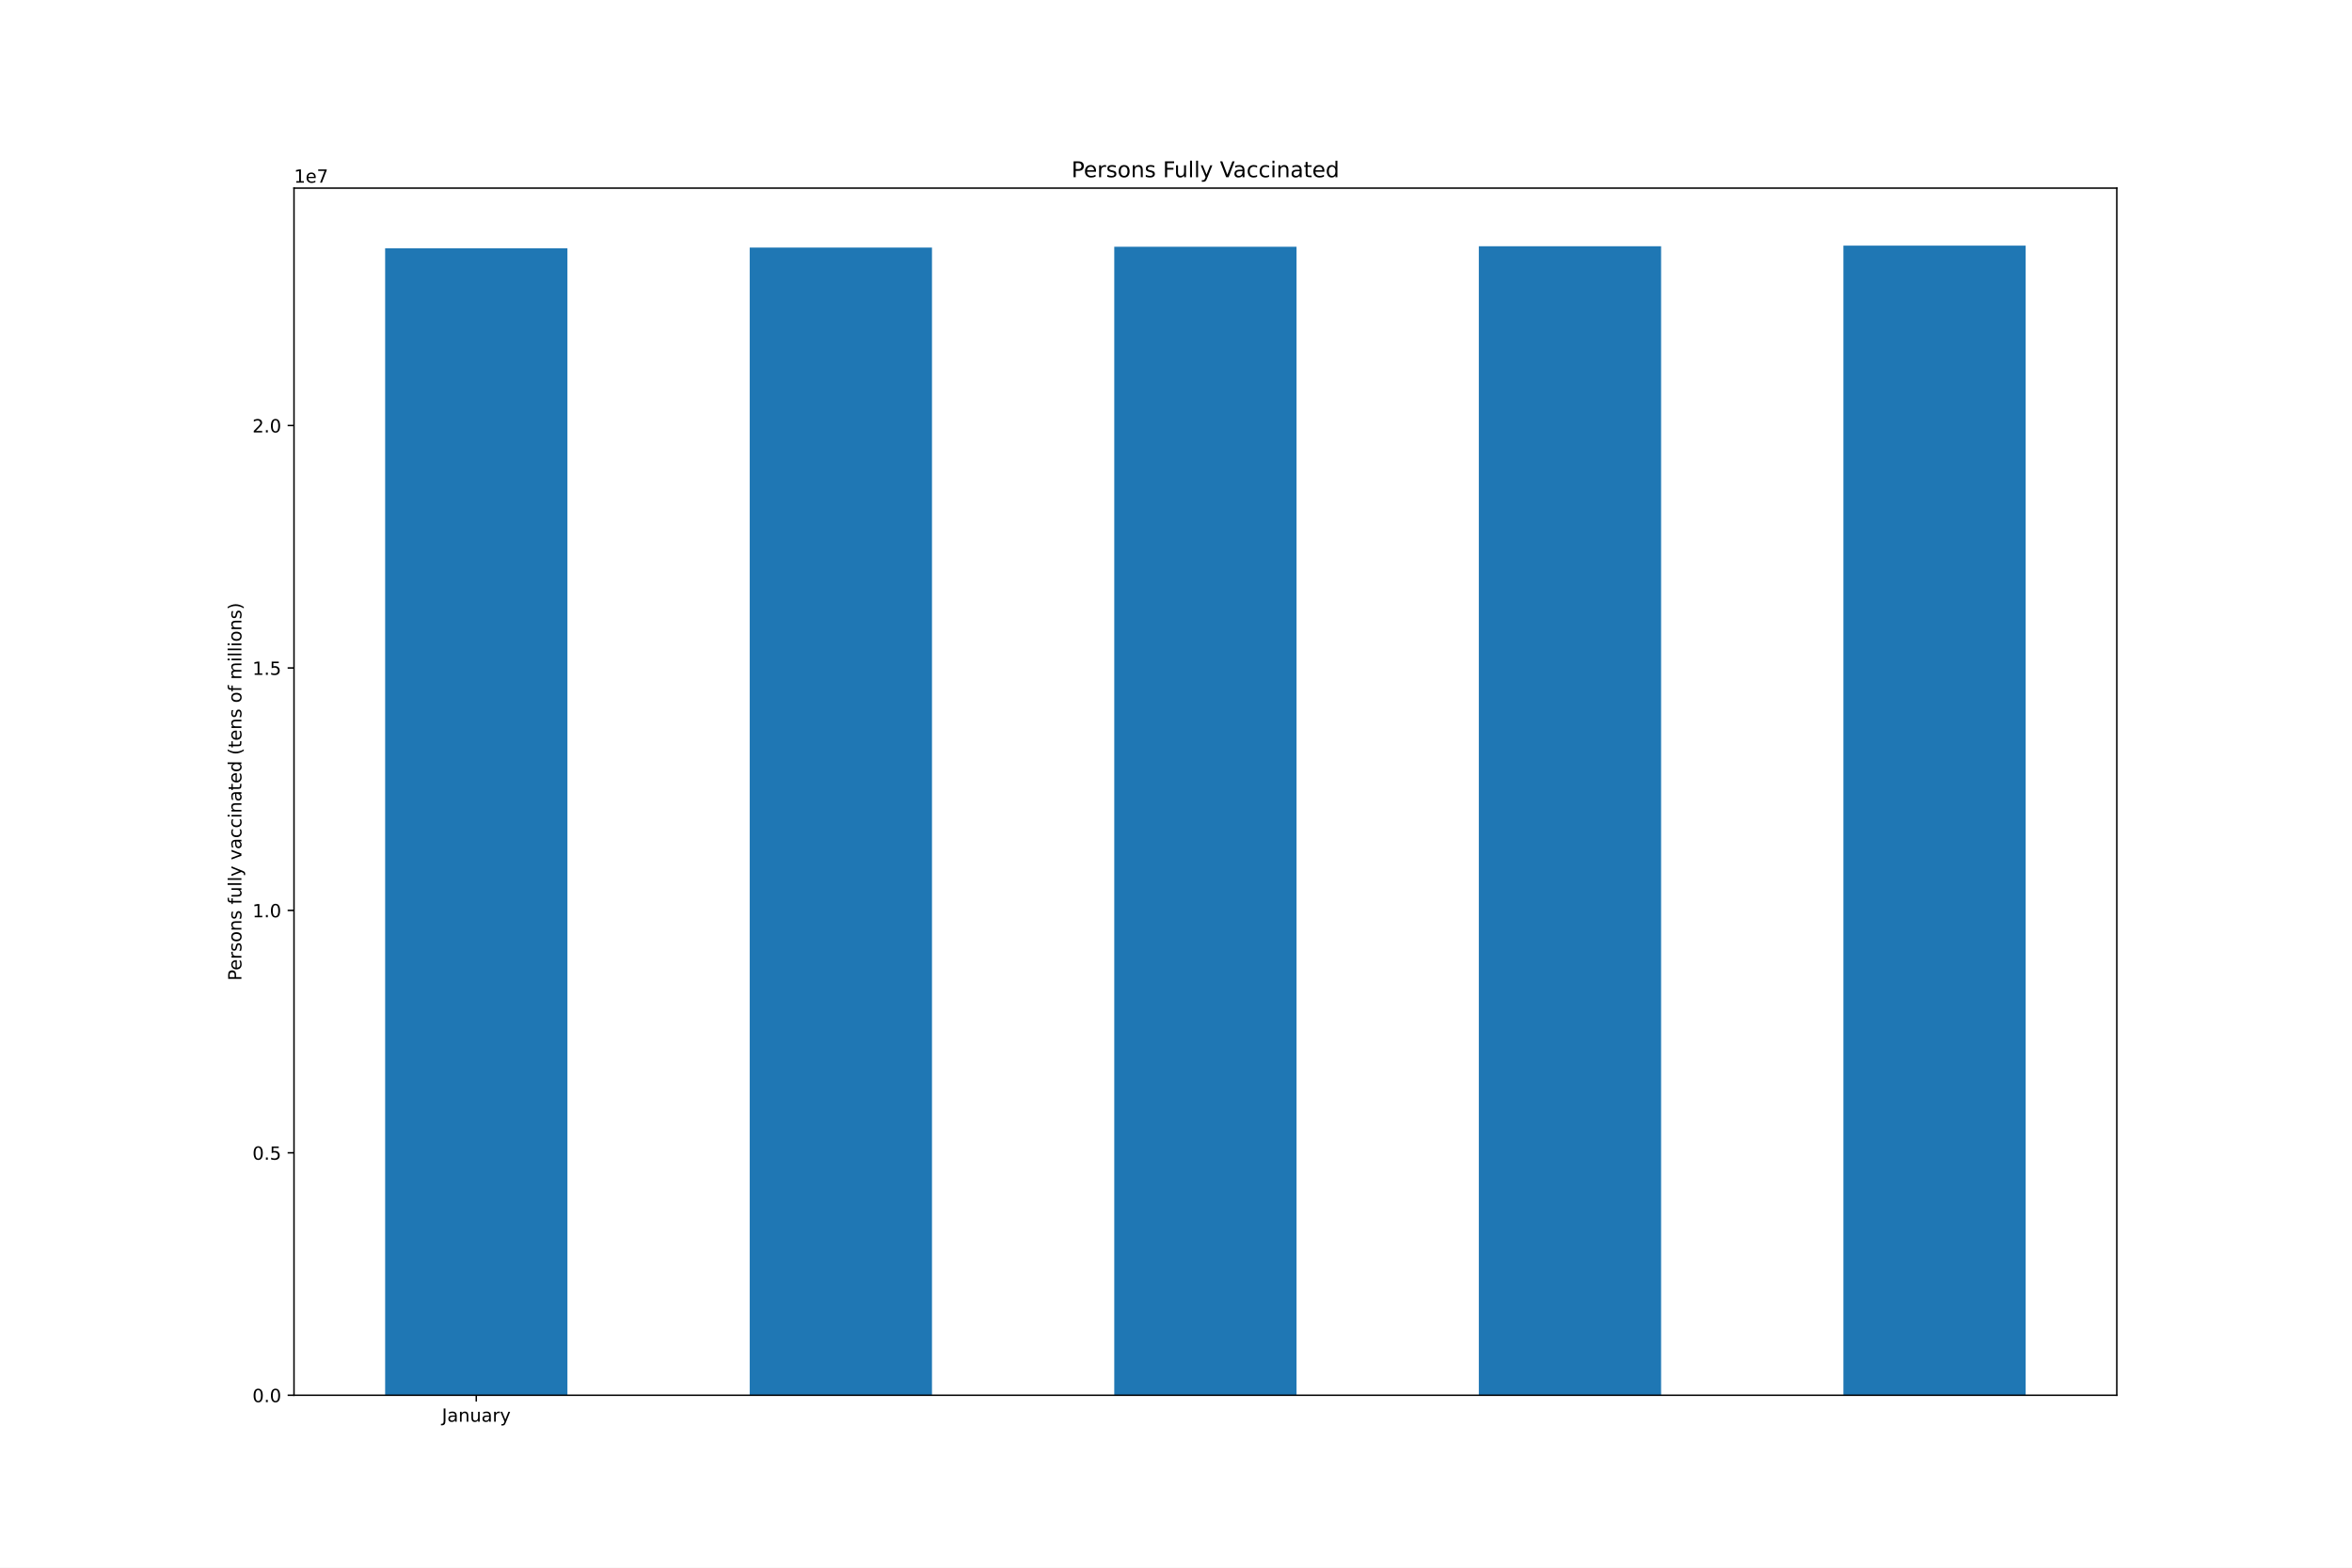
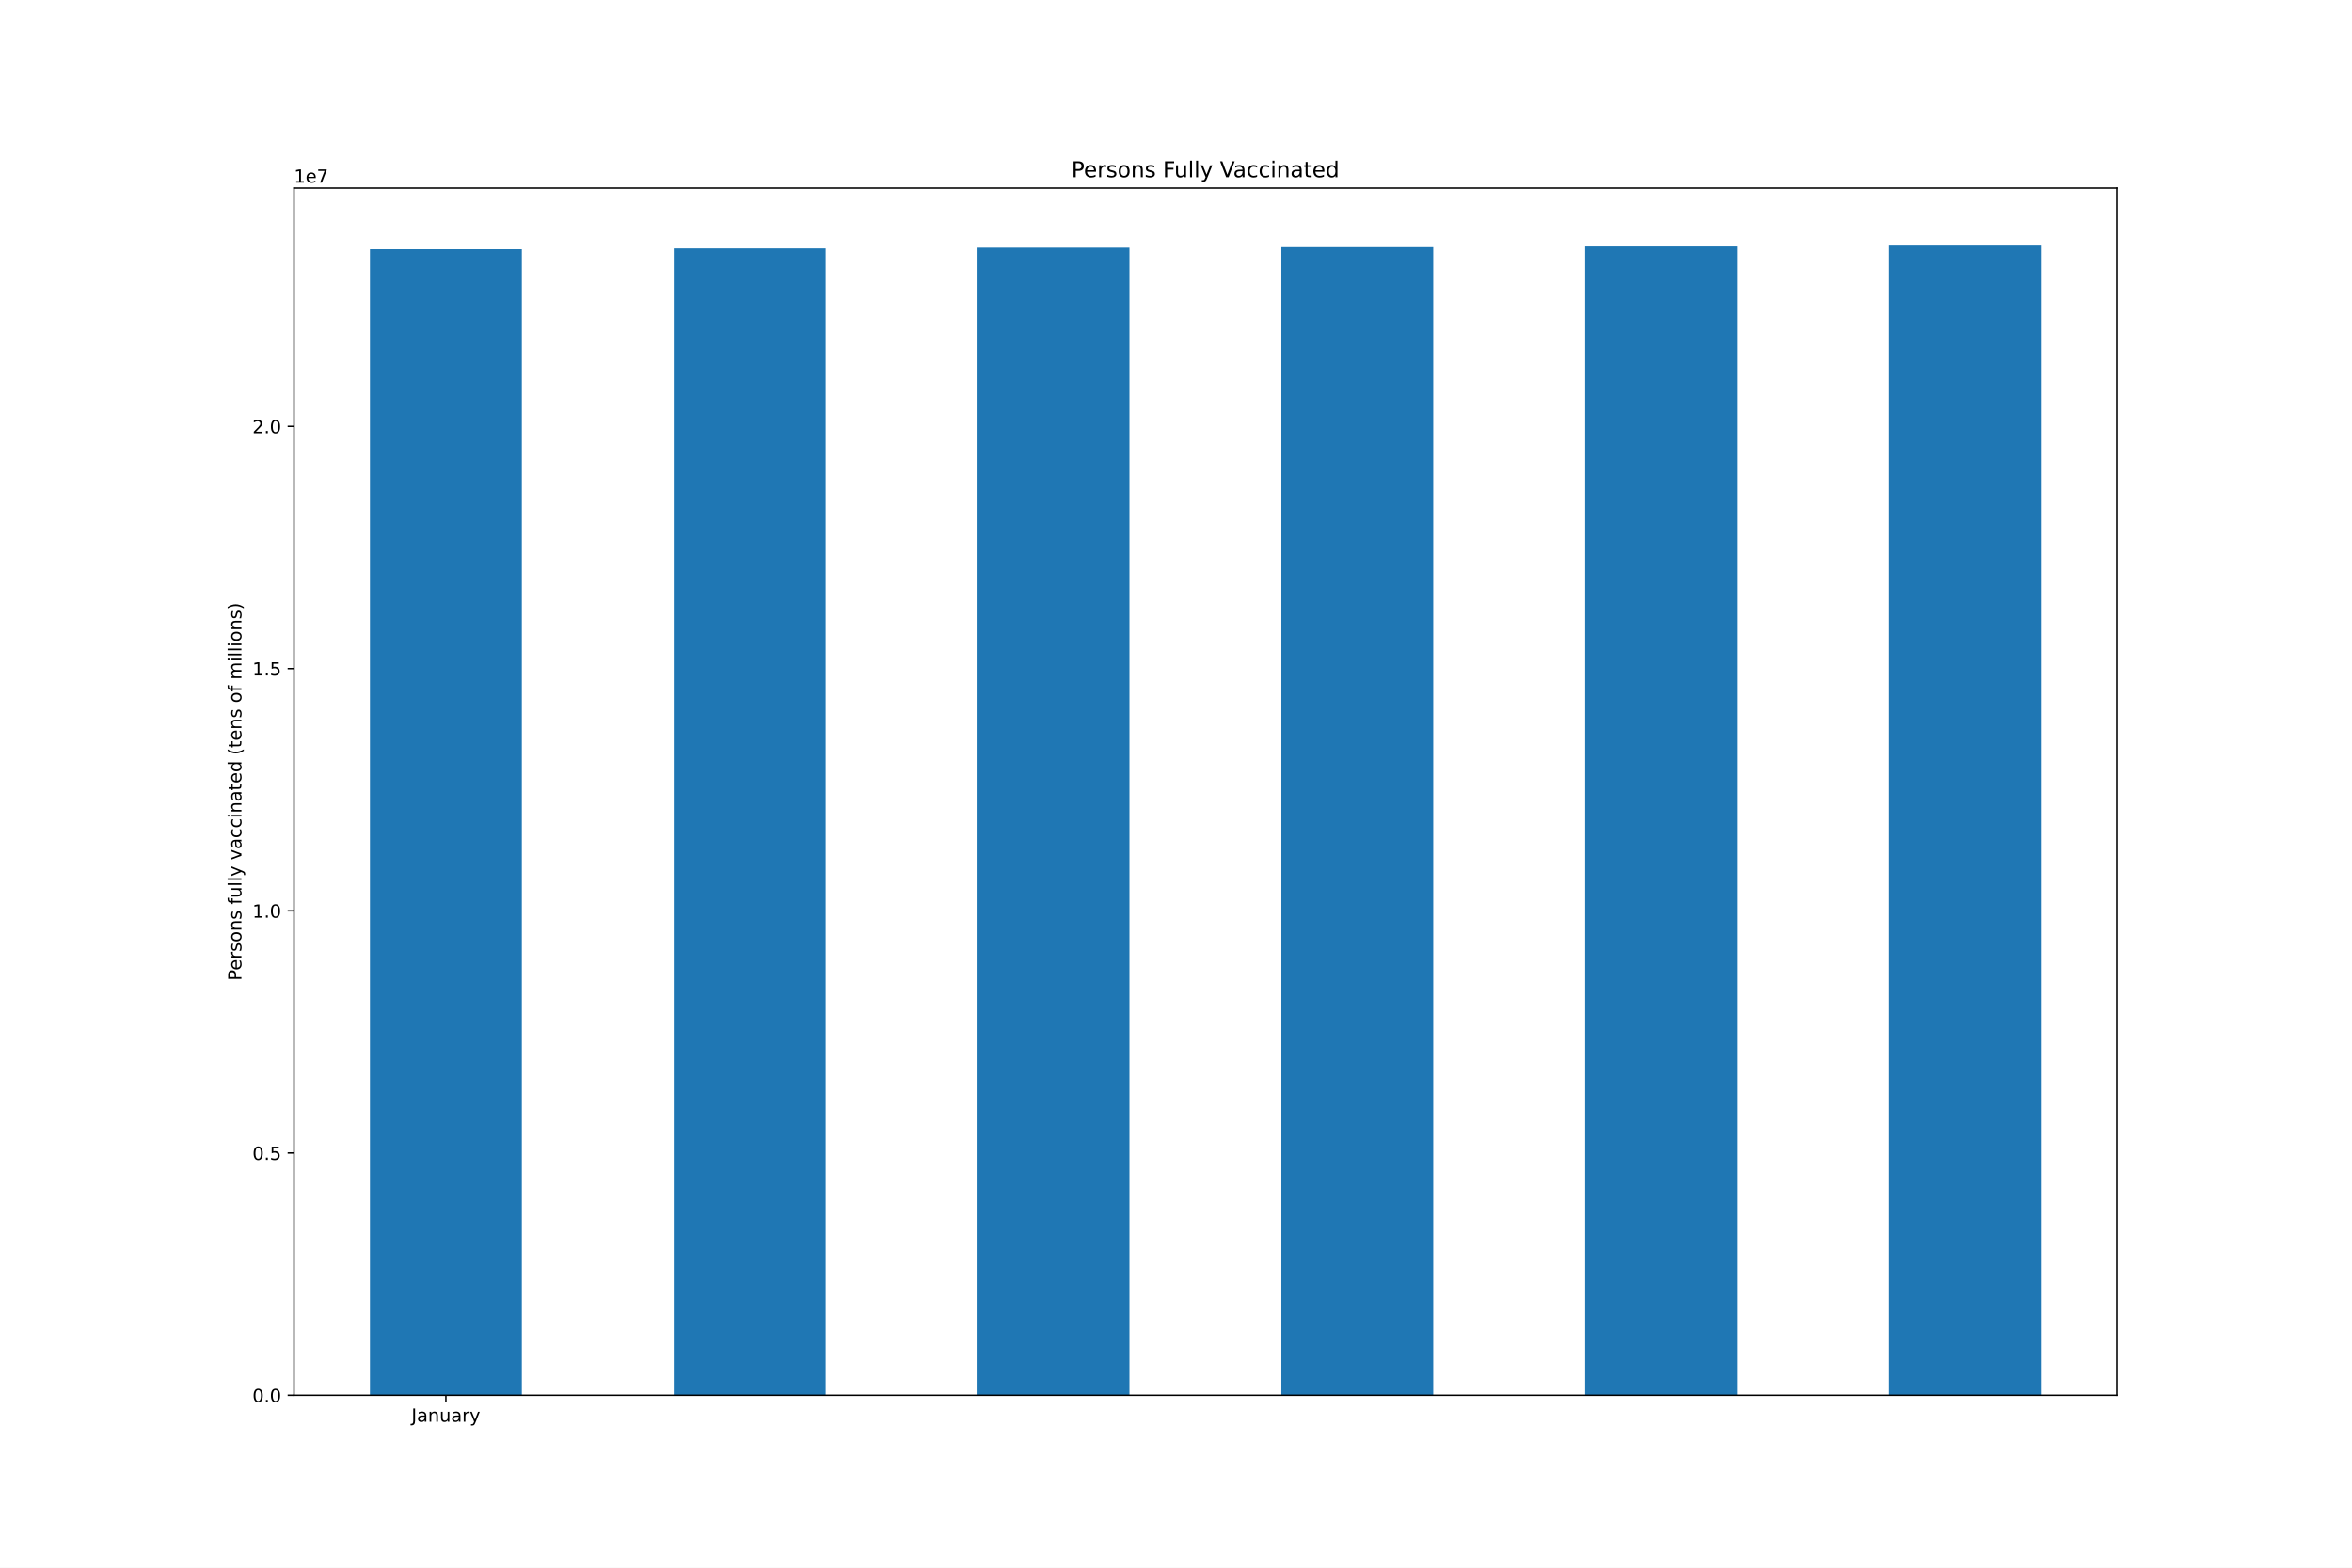
<svg xmlns="http://www.w3.org/2000/svg" xmlns:xlink="http://www.w3.org/1999/xlink" height="864pt" version="1.1" viewBox="0 0 1296 864" width="1296pt">
  <defs>
    <style type="text/css">*{stroke-linecap:butt;stroke-linejoin:round;}</style>
  </defs>
  <g id="figure_1">
    <g id="patch_1">
      <path d="M 0 864  L 1296 864  L 1296 0  L 0 0  z " style="fill:#ffffff;" />
    </g>
    <g id="axes_1">
      <g id="patch_2">
        <path d="M 162 768.96  L 1166.4 768.96  L 1166.4 103.68  L 162 103.68  z " style="fill:#ffffff;" />
      </g>
      <g id="patch_3">
-         <path clip-path="url(#pb3ae035438)" d="M 212.22 768.96  L 312.66 768.96  L 312.66 136.869  L 212.22 136.869  z " style="fill:#1f77b4;" />
+         <path clip-path="url(#p9afbe5101a)" d="M 203.85 768.96  L 287.55 768.96  L 287.55 137.371  L 203.85 137.371  z " style="fill:#1f77b4;" />
      </g>
      <g id="patch_4">
-         <path clip-path="url(#pb3ae035438)" d="M 413.1 768.96  L 513.54 768.96  L 513.54 136.429  L 413.1 136.429  z " style="fill:#1f77b4;" />
+         <path clip-path="url(#p9afbe5101a)" d="M 371.25 768.96  L 454.95 768.96  L 454.95 136.931  L 371.25 136.931  z " style="fill:#1f77b4;" />
      </g>
      <g id="patch_5">
-         <path clip-path="url(#pb3ae035438)" d="M 613.98 768.96  L 714.42 768.96  L 714.42 136.002  L 613.98 136.002  z " style="fill:#1f77b4;" />
+         <path clip-path="url(#p9afbe5101a)" d="M 538.65 768.96  L 622.35 768.96  L 622.35 136.505  L 538.65 136.505  z " style="fill:#1f77b4;" />
      </g>
      <g id="patch_6">
-         <path clip-path="url(#pb3ae035438)" d="M 814.86 768.96  L 915.3 768.96  L 915.3 135.733  L 814.86 135.733  z " style="fill:#1f77b4;" />
+         <path clip-path="url(#p9afbe5101a)" d="M 706.05 768.96  L 789.75 768.96  L 789.75 136.236  L 706.05 136.236  z " style="fill:#1f77b4;" />
      </g>
      <g id="patch_7">
-         <path clip-path="url(#pb3ae035438)" d="M 1015.74 768.96  L 1116.18 768.96  L 1116.18 135.36  L 1015.74 135.36  z " style="fill:#1f77b4;" />
+         <path clip-path="url(#p9afbe5101a)" d="M 873.45 768.96  L 957.15 768.96  L 957.15 135.863  L 873.45 135.863  z " style="fill:#1f77b4;" />
+       </g>
+       <g id="patch_8">
+         <path clip-path="url(#p9afbe5101a)" d="M 1040.85 768.96  L 1124.55 768.96  L 1124.55 135.36  L 1040.85 135.36  z " style="fill:#1f77b4;" />
      </g>
      <g id="matplotlib.axis_1">
        <g id="xtick_1">
          <g id="line2d_1">
            <defs>
-               <path d="M 0 0  L 0 3.5  " id="m8f7644e47a" style="stroke:#000000;stroke-width:0.8;" />
-             </defs>
-             <g>
-               <use style="stroke:#000000;stroke-width:0.8;" x="262.44" xlink:href="#m8f7644e47a" y="768.96" />
+               <path d="M 0 0  L 0 3.5  " id="mb9ffb661c4" style="stroke:#000000;stroke-width:0.8;" />
+             </defs>
+             <g>
+               <use style="stroke:#000000;stroke-width:0.8;" x="245.7" xlink:href="#mb9ffb661c4" y="768.96" />
            </g>
          </g>
          <g id="text_1">
-             <g transform="translate(243.4845 783.5584)scale(0.1 -0.1)">
+             <g transform="translate(226.7445 783.5584)scale(0.1 -0.1)">
              <defs>
                <path d="M 628 4666  L 1259 4666  L 1259 325  Q 1259 -519 939 -900  Q 619 -1281 -91 -1281  L -331 -1281  L -331 -750  L -134 -750  Q 284 -750 456 -515  Q 628 -281 628 325  L 628 4666  z " id="DejaVuSans-4a" transform="scale(0.015625)" />
                <path d="M 2194 1759  Q 1497 1759 1228 1600  Q 959 1441 959 1056  Q 959 750 1161 570  Q 1363 391 1709 391  Q 2188 391 2477 730  Q 2766 1069 2766 1631  L 2766 1759  L 2194 1759  z M 3341 1997  L 3341 0  L 2766 0  L 2766 531  Q 2569 213 2275 61  Q 1981 -91 1556 -91  Q 1019 -91 701 211  Q 384 513 384 1019  Q 384 1609 779 1909  Q 1175 2209 1959 2209  L 2766 2209  L 2766 2266  Q 2766 2663 2505 2880  Q 2244 3097 1772 3097  Q 1472 3097 1187 3025  Q 903 2953 641 2809  L 641 3341  Q 956 3463 1253 3523  Q 1550 3584 1831 3584  Q 2591 3584 2966 3190  Q 3341 2797 3341 1997  z " id="DejaVuSans-61" transform="scale(0.015625)" />
                <path d="M 3513 2113  L 3513 0  L 2938 0  L 2938 2094  Q 2938 2591 2744 2837  Q 2550 3084 2163 3084  Q 1697 3084 1428 2787  Q 1159 2491 1159 1978  L 1159 0  L 581 0  L 581 3500  L 1159 3500  L 1159 2956  Q 1366 3272 1645 3428  Q 1925 3584 2291 3584  Q 2894 3584 3203 3211  Q 3513 2838 3513 2113  z " id="DejaVuSans-6e" transform="scale(0.015625)" />
                <path d="M 544 1381  L 544 3500  L 1119 3500  L 1119 1403  Q 1119 906 1312 657  Q 1506 409 1894 409  Q 2359 409 2629 706  Q 2900 1003 2900 1516  L 2900 3500  L 3475 3500  L 3475 0  L 2900 0  L 2900 538  Q 2691 219 2414 64  Q 2138 -91 1772 -91  Q 1169 -91 856 284  Q 544 659 544 1381  z M 1991 3584  L 1991 3584  z " id="DejaVuSans-75" transform="scale(0.015625)" />
                <path d="M 2631 2963  Q 2534 3019 2420 3045  Q 2306 3072 2169 3072  Q 1681 3072 1420 2755  Q 1159 2438 1159 1844  L 1159 0  L 581 0  L 581 3500  L 1159 3500  L 1159 2956  Q 1341 3275 1631 3429  Q 1922 3584 2338 3584  Q 2397 3584 2469 3576  Q 2541 3569 2628 3553  L 2631 2963  z " id="DejaVuSans-72" transform="scale(0.015625)" />
                <path d="M 2059 -325  Q 1816 -950 1584 -1140  Q 1353 -1331 966 -1331  L 506 -1331  L 506 -850  L 844 -850  Q 1081 -850 1212 -737  Q 1344 -625 1503 -206  L 1606 56  L 191 3500  L 800 3500  L 1894 763  L 2988 3500  L 3597 3500  L 2059 -325  z " id="DejaVuSans-79" transform="scale(0.015625)" />
              </defs>
              <use xlink:href="#DejaVuSans-4a" />
              <use x="29.492" xlink:href="#DejaVuSans-61" />
              <use x="90.771" xlink:href="#DejaVuSans-6e" />
              <use x="154.15" xlink:href="#DejaVuSans-75" />
              <use x="217.529" xlink:href="#DejaVuSans-61" />
              <use x="278.809" xlink:href="#DejaVuSans-72" />
              <use x="319.922" xlink:href="#DejaVuSans-79" />
            </g>
          </g>
        </g>
      </g>
      <g id="matplotlib.axis_2">
        <g id="ytick_1">
          <g id="line2d_2">
            <defs>
-               <path d="M 0 0  L -3.5 0  " id="m61cac76c6f" style="stroke:#000000;stroke-width:0.8;" />
-             </defs>
-             <g>
-               <use style="stroke:#000000;stroke-width:0.8;" x="162" xlink:href="#m61cac76c6f" y="768.96" />
+               <path d="M 0 0  L -3.5 0  " id="m00c824d1d9" style="stroke:#000000;stroke-width:0.8;" />
+             </defs>
+             <g>
+               <use style="stroke:#000000;stroke-width:0.8;" x="162" xlink:href="#m00c824d1d9" y="768.96" />
            </g>
          </g>
          <g id="text_2">
            <g transform="translate(139.0969 772.7592)scale(0.1 -0.1)">
              <defs>
                <path d="M 2034 4250  Q 1547 4250 1301 3770  Q 1056 3291 1056 2328  Q 1056 1369 1301 889  Q 1547 409 2034 409  Q 2525 409 2770 889  Q 3016 1369 3016 2328  Q 3016 3291 2770 3770  Q 2525 4250 2034 4250  z M 2034 4750  Q 2819 4750 3233 4129  Q 3647 3509 3647 2328  Q 3647 1150 3233 529  Q 2819 -91 2034 -91  Q 1250 -91 836 529  Q 422 1150 422 2328  Q 422 3509 836 4129  Q 1250 4750 2034 4750  z " id="DejaVuSans-30" transform="scale(0.015625)" />
                <path d="M 684 794  L 1344 794  L 1344 0  L 684 0  L 684 794  z " id="DejaVuSans-2e" transform="scale(0.015625)" />
              </defs>
              <use xlink:href="#DejaVuSans-30" />
              <use x="63.623" xlink:href="#DejaVuSans-2e" />
              <use x="95.41" xlink:href="#DejaVuSans-30" />
            </g>
          </g>
        </g>
        <g id="ytick_2">
          <g id="line2d_3">
            <g>
-               <use style="stroke:#000000;stroke-width:0.8;" x="162" xlink:href="#m61cac76c6f" y="635.35" />
+               <use style="stroke:#000000;stroke-width:0.8;" x="162" xlink:href="#m00c824d1d9" y="635.456" />
            </g>
          </g>
          <g id="text_3">
-             <g transform="translate(139.0969 639.1492)scale(0.1 -0.1)">
+             <g transform="translate(139.0969 639.2553)scale(0.1 -0.1)">
              <defs>
                <path d="M 691 4666  L 3169 4666  L 3169 4134  L 1269 4134  L 1269 2991  Q 1406 3038 1543 3061  Q 1681 3084 1819 3084  Q 2600 3084 3056 2656  Q 3513 2228 3513 1497  Q 3513 744 3044 326  Q 2575 -91 1722 -91  Q 1428 -91 1123 -41  Q 819 9 494 109  L 494 744  Q 775 591 1075 516  Q 1375 441 1709 441  Q 2250 441 2565 725  Q 2881 1009 2881 1497  Q 2881 1984 2565 2268  Q 2250 2553 1709 2553  Q 1456 2553 1204 2497  Q 953 2441 691 2322  L 691 4666  z " id="DejaVuSans-35" transform="scale(0.015625)" />
              </defs>
              <use xlink:href="#DejaVuSans-30" />
              <use x="63.623" xlink:href="#DejaVuSans-2e" />
              <use x="95.41" xlink:href="#DejaVuSans-35" />
            </g>
          </g>
        </g>
        <g id="ytick_3">
          <g id="line2d_4">
            <g>
-               <use style="stroke:#000000;stroke-width:0.8;" x="162" xlink:href="#m61cac76c6f" y="501.74" />
+               <use style="stroke:#000000;stroke-width:0.8;" x="162" xlink:href="#m00c824d1d9" y="501.952" />
            </g>
          </g>
          <g id="text_4">
-             <g transform="translate(139.0969 505.5391)scale(0.1 -0.1)">
+             <g transform="translate(139.0969 505.7514)scale(0.1 -0.1)">
              <defs>
                <path d="M 794 531  L 1825 531  L 1825 4091  L 703 3866  L 703 4441  L 1819 4666  L 2450 4666  L 2450 531  L 3481 531  L 3481 0  L 794 0  L 794 531  z " id="DejaVuSans-31" transform="scale(0.015625)" />
              </defs>
              <use xlink:href="#DejaVuSans-31" />
              <use x="63.623" xlink:href="#DejaVuSans-2e" />
              <use x="95.41" xlink:href="#DejaVuSans-30" />
            </g>
          </g>
        </g>
        <g id="ytick_4">
          <g id="line2d_5">
            <g>
-               <use style="stroke:#000000;stroke-width:0.8;" x="162" xlink:href="#m61cac76c6f" y="368.13" />
+               <use style="stroke:#000000;stroke-width:0.8;" x="162" xlink:href="#m00c824d1d9" y="368.448" />
            </g>
          </g>
          <g id="text_5">
-             <g transform="translate(139.0969 371.9291)scale(0.1 -0.1)">
+             <g transform="translate(139.0969 372.2475)scale(0.1 -0.1)">
              <use xlink:href="#DejaVuSans-31" />
              <use x="63.623" xlink:href="#DejaVuSans-2e" />
              <use x="95.41" xlink:href="#DejaVuSans-35" />
            </g>
          </g>
        </g>
        <g id="ytick_5">
          <g id="line2d_6">
            <g>
-               <use style="stroke:#000000;stroke-width:0.8;" x="162" xlink:href="#m61cac76c6f" y="234.52" />
+               <use style="stroke:#000000;stroke-width:0.8;" x="162" xlink:href="#m00c824d1d9" y="234.944" />
            </g>
          </g>
          <g id="text_6">
-             <g transform="translate(139.0969 238.319)scale(0.1 -0.1)">
+             <g transform="translate(139.0969 238.7436)scale(0.1 -0.1)">
              <defs>
                <path d="M 1228 531  L 3431 531  L 3431 0  L 469 0  L 469 531  Q 828 903 1448 1529  Q 2069 2156 2228 2338  Q 2531 2678 2651 2914  Q 2772 3150 2772 3378  Q 2772 3750 2511 3984  Q 2250 4219 1831 4219  Q 1534 4219 1204 4116  Q 875 4013 500 3803  L 500 4441  Q 881 4594 1212 4672  Q 1544 4750 1819 4750  Q 2544 4750 2975 4387  Q 3406 4025 3406 3419  Q 3406 3131 3298 2873  Q 3191 2616 2906 2266  Q 2828 2175 2409 1742  Q 1991 1309 1228 531  z " id="DejaVuSans-32" transform="scale(0.015625)" />
              </defs>
              <use xlink:href="#DejaVuSans-32" />
              <use x="63.623" xlink:href="#DejaVuSans-2e" />
              <use x="95.41" xlink:href="#DejaVuSans-30" />
            </g>
          </g>
        </g>
        <g id="text_7">
          <g transform="translate(133.0172 540.4802)rotate(-90)scale(0.1 -0.1)">
            <defs>
              <path d="M 1259 4147  L 1259 2394  L 2053 2394  Q 2494 2394 2734 2622  Q 2975 2850 2975 3272  Q 2975 3691 2734 3919  Q 2494 4147 2053 4147  L 1259 4147  z M 628 4666  L 2053 4666  Q 2838 4666 3239 4311  Q 3641 3956 3641 3272  Q 3641 2581 3239 2228  Q 2838 1875 2053 1875  L 1259 1875  L 1259 0  L 628 0  L 628 4666  z " id="DejaVuSans-50" transform="scale(0.015625)" />
              <path d="M 3597 1894  L 3597 1613  L 953 1613  Q 991 1019 1311 708  Q 1631 397 2203 397  Q 2534 397 2845 478  Q 3156 559 3463 722  L 3463 178  Q 3153 47 2828 -22  Q 2503 -91 2169 -91  Q 1331 -91 842 396  Q 353 884 353 1716  Q 353 2575 817 3079  Q 1281 3584 2069 3584  Q 2775 3584 3186 3129  Q 3597 2675 3597 1894  z M 3022 2063  Q 3016 2534 2758 2815  Q 2500 3097 2075 3097  Q 1594 3097 1305 2825  Q 1016 2553 972 2059  L 3022 2063  z " id="DejaVuSans-65" transform="scale(0.015625)" />
              <path d="M 2834 3397  L 2834 2853  Q 2591 2978 2328 3040  Q 2066 3103 1784 3103  Q 1356 3103 1142 2972  Q 928 2841 928 2578  Q 928 2378 1081 2264  Q 1234 2150 1697 2047  L 1894 2003  Q 2506 1872 2764 1633  Q 3022 1394 3022 966  Q 3022 478 2636 193  Q 2250 -91 1575 -91  Q 1294 -91 989 -36  Q 684 19 347 128  L 347 722  Q 666 556 975 473  Q 1284 391 1588 391  Q 1994 391 2212 530  Q 2431 669 2431 922  Q 2431 1156 2273 1281  Q 2116 1406 1581 1522  L 1381 1569  Q 847 1681 609 1914  Q 372 2147 372 2553  Q 372 3047 722 3315  Q 1072 3584 1716 3584  Q 2034 3584 2315 3537  Q 2597 3491 2834 3397  z " id="DejaVuSans-73" transform="scale(0.015625)" />
              <path d="M 1959 3097  Q 1497 3097 1228 2736  Q 959 2375 959 1747  Q 959 1119 1226 758  Q 1494 397 1959 397  Q 2419 397 2687 759  Q 2956 1122 2956 1747  Q 2956 2369 2687 2733  Q 2419 3097 1959 3097  z M 1959 3584  Q 2709 3584 3137 3096  Q 3566 2609 3566 1747  Q 3566 888 3137 398  Q 2709 -91 1959 -91  Q 1206 -91 779 398  Q 353 888 353 1747  Q 353 2609 779 3096  Q 1206 3584 1959 3584  z " id="DejaVuSans-6f" transform="scale(0.015625)" />
              <path id="DejaVuSans-20" transform="scale(0.015625)" />
              <path d="M 2375 4863  L 2375 4384  L 1825 4384  Q 1516 4384 1395 4259  Q 1275 4134 1275 3809  L 1275 3500  L 2222 3500  L 2222 3053  L 1275 3053  L 1275 0  L 697 0  L 697 3053  L 147 3053  L 147 3500  L 697 3500  L 697 3744  Q 697 4328 969 4595  Q 1241 4863 1831 4863  L 2375 4863  z " id="DejaVuSans-66" transform="scale(0.015625)" />
              <path d="M 603 4863  L 1178 4863  L 1178 0  L 603 0  L 603 4863  z " id="DejaVuSans-6c" transform="scale(0.015625)" />
              <path d="M 191 3500  L 800 3500  L 1894 563  L 2988 3500  L 3597 3500  L 2284 0  L 1503 0  L 191 3500  z " id="DejaVuSans-76" transform="scale(0.015625)" />
              <path d="M 3122 3366  L 3122 2828  Q 2878 2963 2633 3030  Q 2388 3097 2138 3097  Q 1578 3097 1268 2742  Q 959 2388 959 1747  Q 959 1106 1268 751  Q 1578 397 2138 397  Q 2388 397 2633 464  Q 2878 531 3122 666  L 3122 134  Q 2881 22 2623 -34  Q 2366 -91 2075 -91  Q 1284 -91 818 406  Q 353 903 353 1747  Q 353 2603 823 3093  Q 1294 3584 2113 3584  Q 2378 3584 2631 3529  Q 2884 3475 3122 3366  z " id="DejaVuSans-63" transform="scale(0.015625)" />
              <path d="M 603 3500  L 1178 3500  L 1178 0  L 603 0  L 603 3500  z M 603 4863  L 1178 4863  L 1178 4134  L 603 4134  L 603 4863  z " id="DejaVuSans-69" transform="scale(0.015625)" />
              <path d="M 1172 4494  L 1172 3500  L 2356 3500  L 2356 3053  L 1172 3053  L 1172 1153  Q 1172 725 1289 603  Q 1406 481 1766 481  L 2356 481  L 2356 0  L 1766 0  Q 1100 0 847 248  Q 594 497 594 1153  L 594 3053  L 172 3053  L 172 3500  L 594 3500  L 594 4494  L 1172 4494  z " id="DejaVuSans-74" transform="scale(0.015625)" />
              <path d="M 2906 2969  L 2906 4863  L 3481 4863  L 3481 0  L 2906 0  L 2906 525  Q 2725 213 2448 61  Q 2172 -91 1784 -91  Q 1150 -91 751 415  Q 353 922 353 1747  Q 353 2572 751 3078  Q 1150 3584 1784 3584  Q 2172 3584 2448 3432  Q 2725 3281 2906 2969  z M 947 1747  Q 947 1113 1208 752  Q 1469 391 1925 391  Q 2381 391 2643 752  Q 2906 1113 2906 1747  Q 2906 2381 2643 2742  Q 2381 3103 1925 3103  Q 1469 3103 1208 2742  Q 947 2381 947 1747  z " id="DejaVuSans-64" transform="scale(0.015625)" />
              <path d="M 1984 4856  Q 1566 4138 1362 3434  Q 1159 2731 1159 2009  Q 1159 1288 1364 580  Q 1569 -128 1984 -844  L 1484 -844  Q 1016 -109 783 600  Q 550 1309 550 2009  Q 550 2706 781 3412  Q 1013 4119 1484 4856  L 1984 4856  z " id="DejaVuSans-28" transform="scale(0.015625)" />
              <path d="M 3328 2828  Q 3544 3216 3844 3400  Q 4144 3584 4550 3584  Q 5097 3584 5394 3201  Q 5691 2819 5691 2113  L 5691 0  L 5113 0  L 5113 2094  Q 5113 2597 4934 2840  Q 4756 3084 4391 3084  Q 3944 3084 3684 2787  Q 3425 2491 3425 1978  L 3425 0  L 2847 0  L 2847 2094  Q 2847 2600 2669 2842  Q 2491 3084 2119 3084  Q 1678 3084 1418 2786  Q 1159 2488 1159 1978  L 1159 0  L 581 0  L 581 3500  L 1159 3500  L 1159 2956  Q 1356 3278 1631 3431  Q 1906 3584 2284 3584  Q 2666 3584 2933 3390  Q 3200 3197 3328 2828  z " id="DejaVuSans-6d" transform="scale(0.015625)" />
              <path d="M 513 4856  L 1013 4856  Q 1481 4119 1714 3412  Q 1947 2706 1947 2009  Q 1947 1309 1714 600  Q 1481 -109 1013 -844  L 513 -844  Q 928 -128 1133 580  Q 1338 1288 1338 2009  Q 1338 2731 1133 3434  Q 928 4138 513 4856  z " id="DejaVuSans-29" transform="scale(0.015625)" />
            </defs>
            <use xlink:href="#DejaVuSans-50" />
            <use x="56.678" xlink:href="#DejaVuSans-65" />
            <use x="118.201" xlink:href="#DejaVuSans-72" />
            <use x="159.314" xlink:href="#DejaVuSans-73" />
            <use x="211.414" xlink:href="#DejaVuSans-6f" />
            <use x="272.596" xlink:href="#DejaVuSans-6e" />
            <use x="335.975" xlink:href="#DejaVuSans-73" />
            <use x="388.074" xlink:href="#DejaVuSans-20" />
            <use x="419.861" xlink:href="#DejaVuSans-66" />
            <use x="455.066" xlink:href="#DejaVuSans-75" />
            <use x="518.445" xlink:href="#DejaVuSans-6c" />
            <use x="546.229" xlink:href="#DejaVuSans-6c" />
            <use x="574.012" xlink:href="#DejaVuSans-79" />
            <use x="633.191" xlink:href="#DejaVuSans-20" />
            <use x="664.979" xlink:href="#DejaVuSans-76" />
            <use x="724.158" xlink:href="#DejaVuSans-61" />
            <use x="785.438" xlink:href="#DejaVuSans-63" />
            <use x="840.418" xlink:href="#DejaVuSans-63" />
            <use x="895.398" xlink:href="#DejaVuSans-69" />
            <use x="923.182" xlink:href="#DejaVuSans-6e" />
            <use x="986.561" xlink:href="#DejaVuSans-61" />
            <use x="1047.84" xlink:href="#DejaVuSans-74" />
            <use x="1087.049" xlink:href="#DejaVuSans-65" />
            <use x="1148.572" xlink:href="#DejaVuSans-64" />
            <use x="1212.049" xlink:href="#DejaVuSans-20" />
            <use x="1243.836" xlink:href="#DejaVuSans-28" />
            <use x="1282.85" xlink:href="#DejaVuSans-74" />
            <use x="1322.059" xlink:href="#DejaVuSans-65" />
            <use x="1383.582" xlink:href="#DejaVuSans-6e" />
            <use x="1446.961" xlink:href="#DejaVuSans-73" />
            <use x="1499.061" xlink:href="#DejaVuSans-20" />
            <use x="1530.848" xlink:href="#DejaVuSans-6f" />
            <use x="1592.029" xlink:href="#DejaVuSans-66" />
            <use x="1627.234" xlink:href="#DejaVuSans-20" />
            <use x="1659.021" xlink:href="#DejaVuSans-6d" />
            <use x="1756.434" xlink:href="#DejaVuSans-69" />
            <use x="1784.217" xlink:href="#DejaVuSans-6c" />
            <use x="1812" xlink:href="#DejaVuSans-6c" />
            <use x="1839.783" xlink:href="#DejaVuSans-69" />
            <use x="1867.566" xlink:href="#DejaVuSans-6f" />
            <use x="1928.748" xlink:href="#DejaVuSans-6e" />
            <use x="1992.127" xlink:href="#DejaVuSans-73" />
            <use x="2044.227" xlink:href="#DejaVuSans-29" />
          </g>
        </g>
        <g id="text_8">
          <g transform="translate(162 100.68)scale(0.1 -0.1)">
            <defs>
              <path d="M 525 4666  L 3525 4666  L 3525 4397  L 1831 0  L 1172 0  L 2766 4134  L 525 4134  L 525 4666  z " id="DejaVuSans-37" transform="scale(0.015625)" />
            </defs>
            <use xlink:href="#DejaVuSans-31" />
            <use x="63.623" xlink:href="#DejaVuSans-65" />
            <use x="125.146" xlink:href="#DejaVuSans-37" />
          </g>
        </g>
      </g>
-       <g id="patch_8">
+       <g id="patch_9">
        <path d="M 162 768.96  L 162 103.68  " style="fill:none;stroke:#000000;stroke-linecap:square;stroke-linejoin:miter;stroke-width:0.8;" />
      </g>
-       <g id="patch_9">
+       <g id="patch_10">
        <path d="M 1166.4 768.96  L 1166.4 103.68  " style="fill:none;stroke:#000000;stroke-linecap:square;stroke-linejoin:miter;stroke-width:0.8;" />
      </g>
-       <g id="patch_10">
+       <g id="patch_11">
        <path d="M 162 768.96  L 1166.4 768.96  " style="fill:none;stroke:#000000;stroke-linecap:square;stroke-linejoin:miter;stroke-width:0.8;" />
      </g>
-       <g id="patch_11">
+       <g id="patch_12">
        <path d="M 162 103.68  L 1166.4 103.68  " style="fill:none;stroke:#000000;stroke-linecap:square;stroke-linejoin:miter;stroke-width:0.8;" />
      </g>
      <g id="text_9">
        <g transform="translate(590.3803 97.68)scale(0.12 -0.12)">
          <defs>
            <path d="M 628 4666  L 3309 4666  L 3309 4134  L 1259 4134  L 1259 2759  L 3109 2759  L 3109 2228  L 1259 2228  L 1259 0  L 628 0  L 628 4666  z " id="DejaVuSans-46" transform="scale(0.015625)" />
            <path d="M 1831 0  L 50 4666  L 709 4666  L 2188 738  L 3669 4666  L 4325 4666  L 2547 0  L 1831 0  z " id="DejaVuSans-56" transform="scale(0.015625)" />
          </defs>
          <use xlink:href="#DejaVuSans-50" />
          <use x="56.678" xlink:href="#DejaVuSans-65" />
          <use x="118.201" xlink:href="#DejaVuSans-72" />
          <use x="159.314" xlink:href="#DejaVuSans-73" />
          <use x="211.414" xlink:href="#DejaVuSans-6f" />
          <use x="272.596" xlink:href="#DejaVuSans-6e" />
          <use x="335.975" xlink:href="#DejaVuSans-73" />
          <use x="388.074" xlink:href="#DejaVuSans-20" />
          <use x="419.861" xlink:href="#DejaVuSans-46" />
          <use x="471.881" xlink:href="#DejaVuSans-75" />
          <use x="535.26" xlink:href="#DejaVuSans-6c" />
          <use x="563.043" xlink:href="#DejaVuSans-6c" />
          <use x="590.826" xlink:href="#DejaVuSans-79" />
          <use x="650.006" xlink:href="#DejaVuSans-20" />
          <use x="681.793" xlink:href="#DejaVuSans-56" />
          <use x="742.451" xlink:href="#DejaVuSans-61" />
          <use x="803.73" xlink:href="#DejaVuSans-63" />
          <use x="858.711" xlink:href="#DejaVuSans-63" />
          <use x="913.691" xlink:href="#DejaVuSans-69" />
          <use x="941.475" xlink:href="#DejaVuSans-6e" />
          <use x="1004.854" xlink:href="#DejaVuSans-61" />
          <use x="1066.133" xlink:href="#DejaVuSans-74" />
          <use x="1105.342" xlink:href="#DejaVuSans-65" />
          <use x="1166.865" xlink:href="#DejaVuSans-64" />
        </g>
      </g>
    </g>
  </g>
  <defs>
-     <clipPath id="pb3ae035438">
+     <clipPath id="p9afbe5101a">
      <rect height="665.28" width="1004.4" x="162" y="103.68" />
    </clipPath>
  </defs>
</svg>
